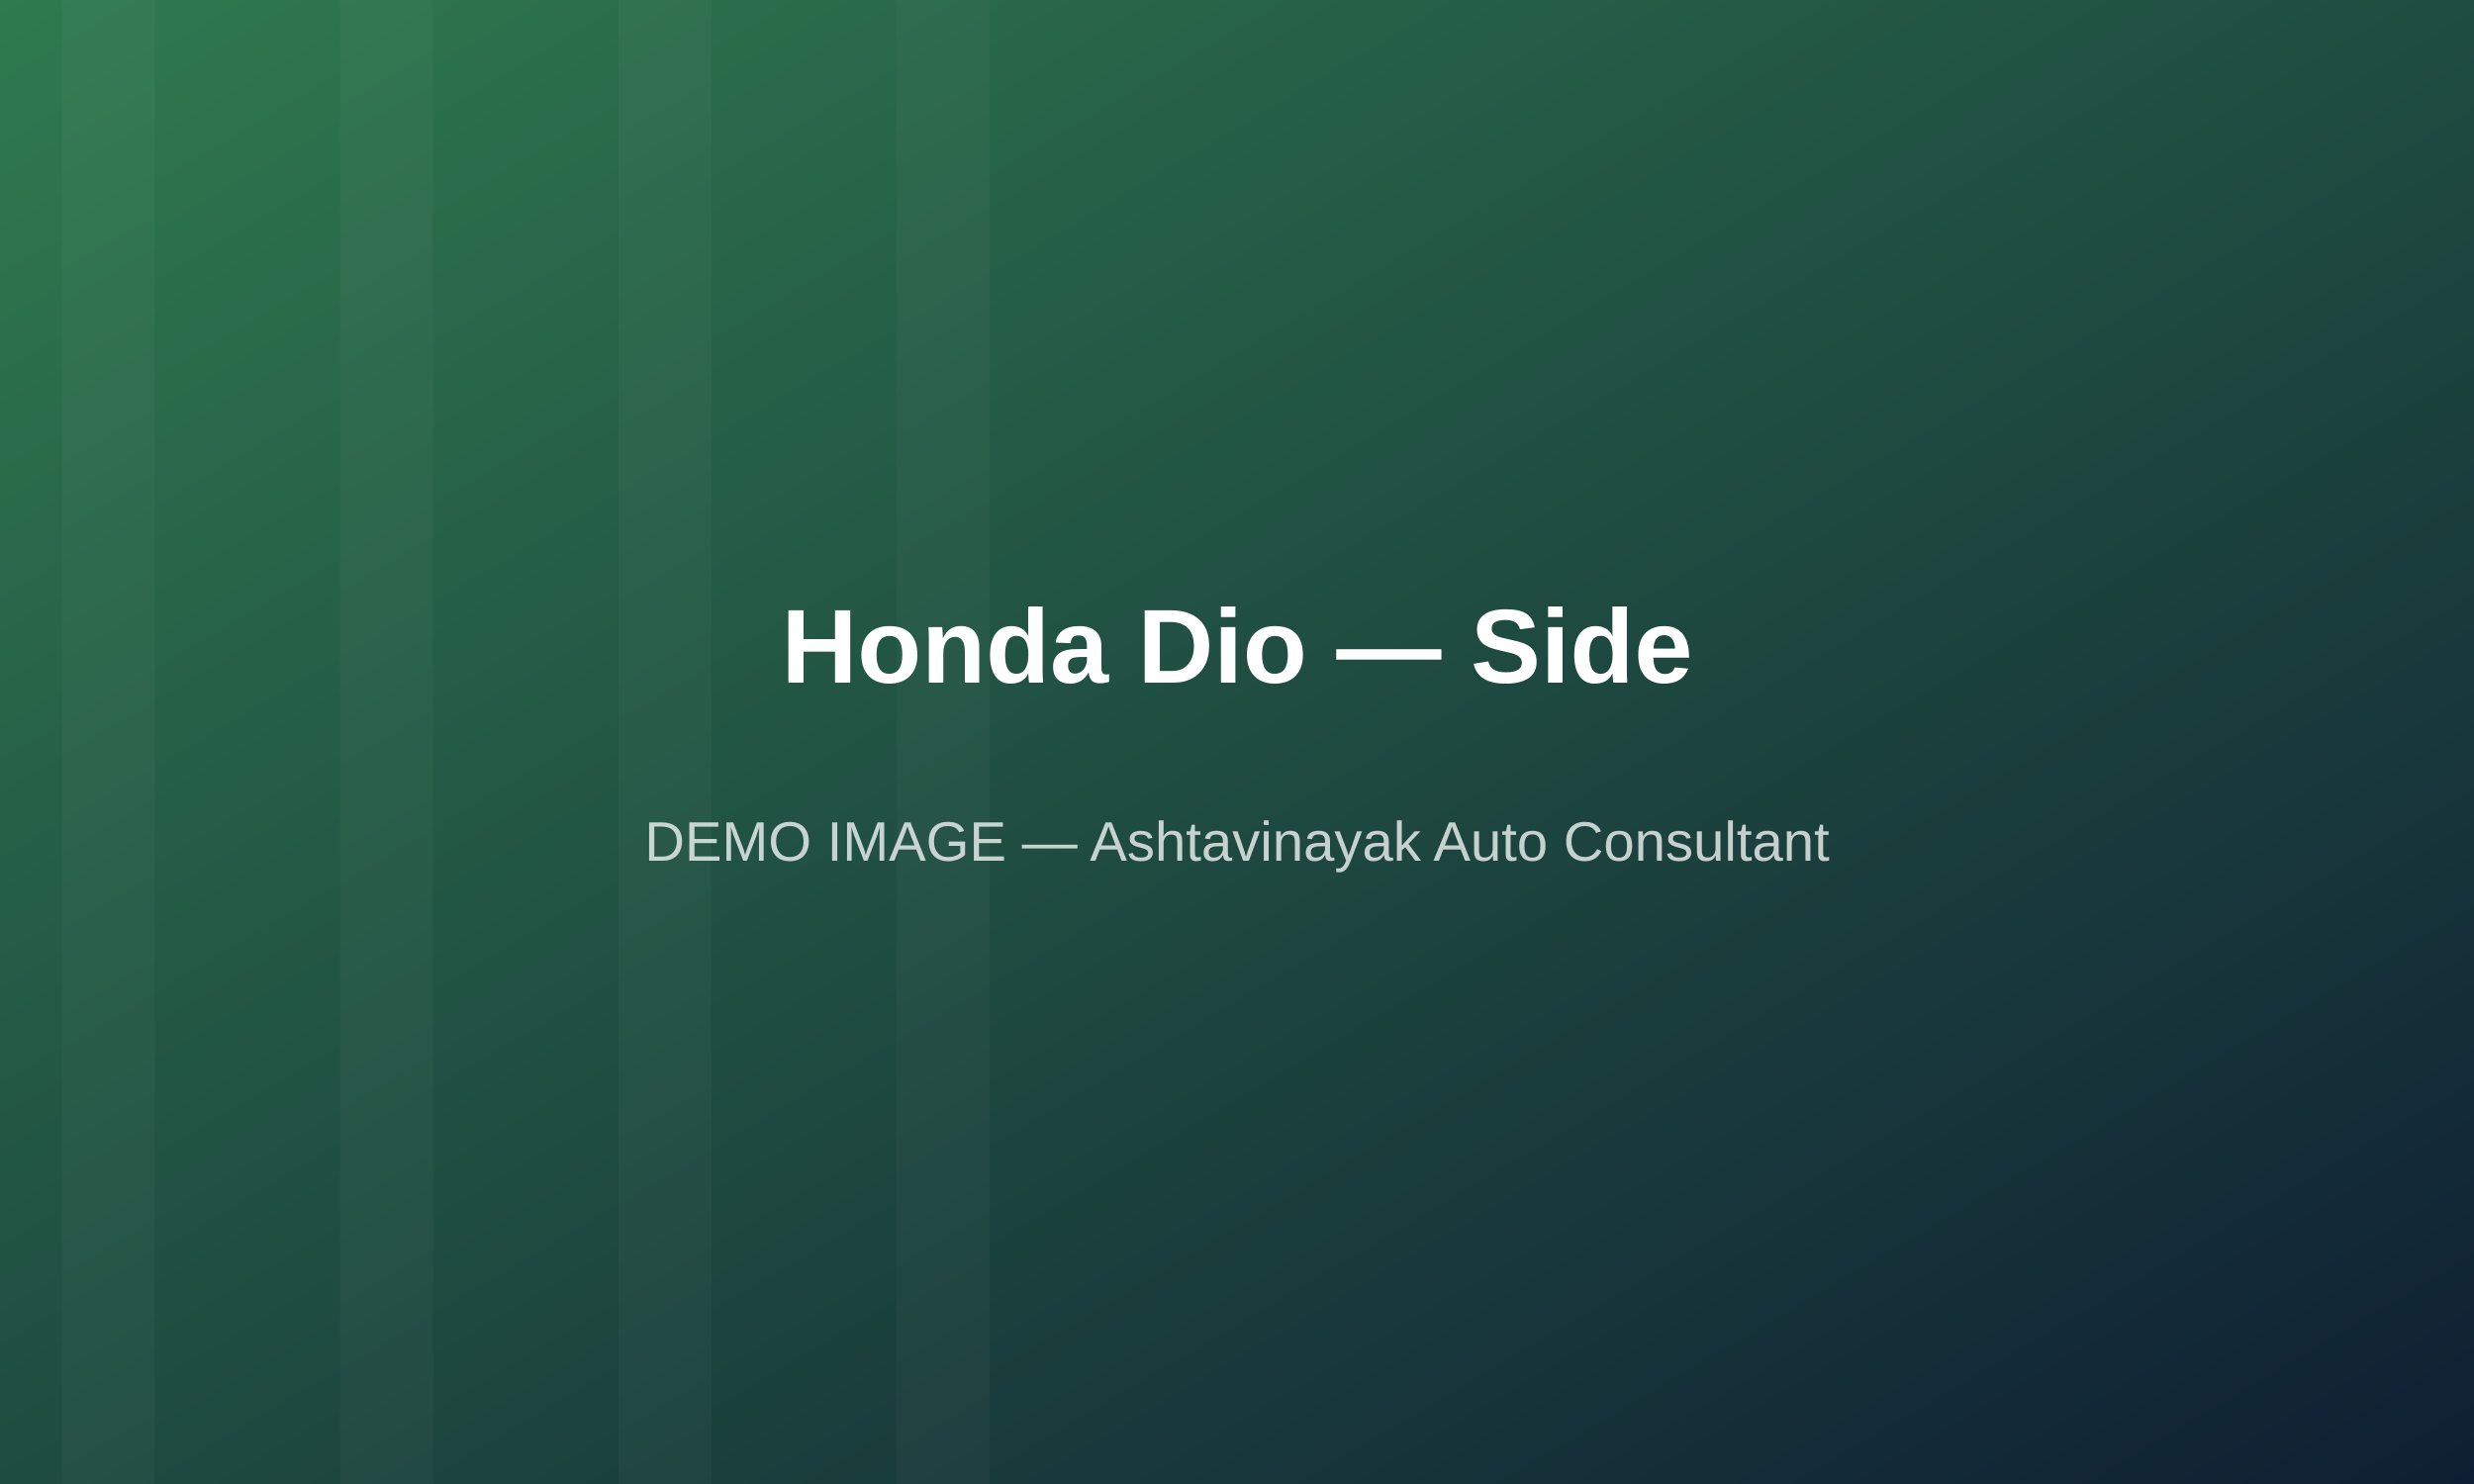
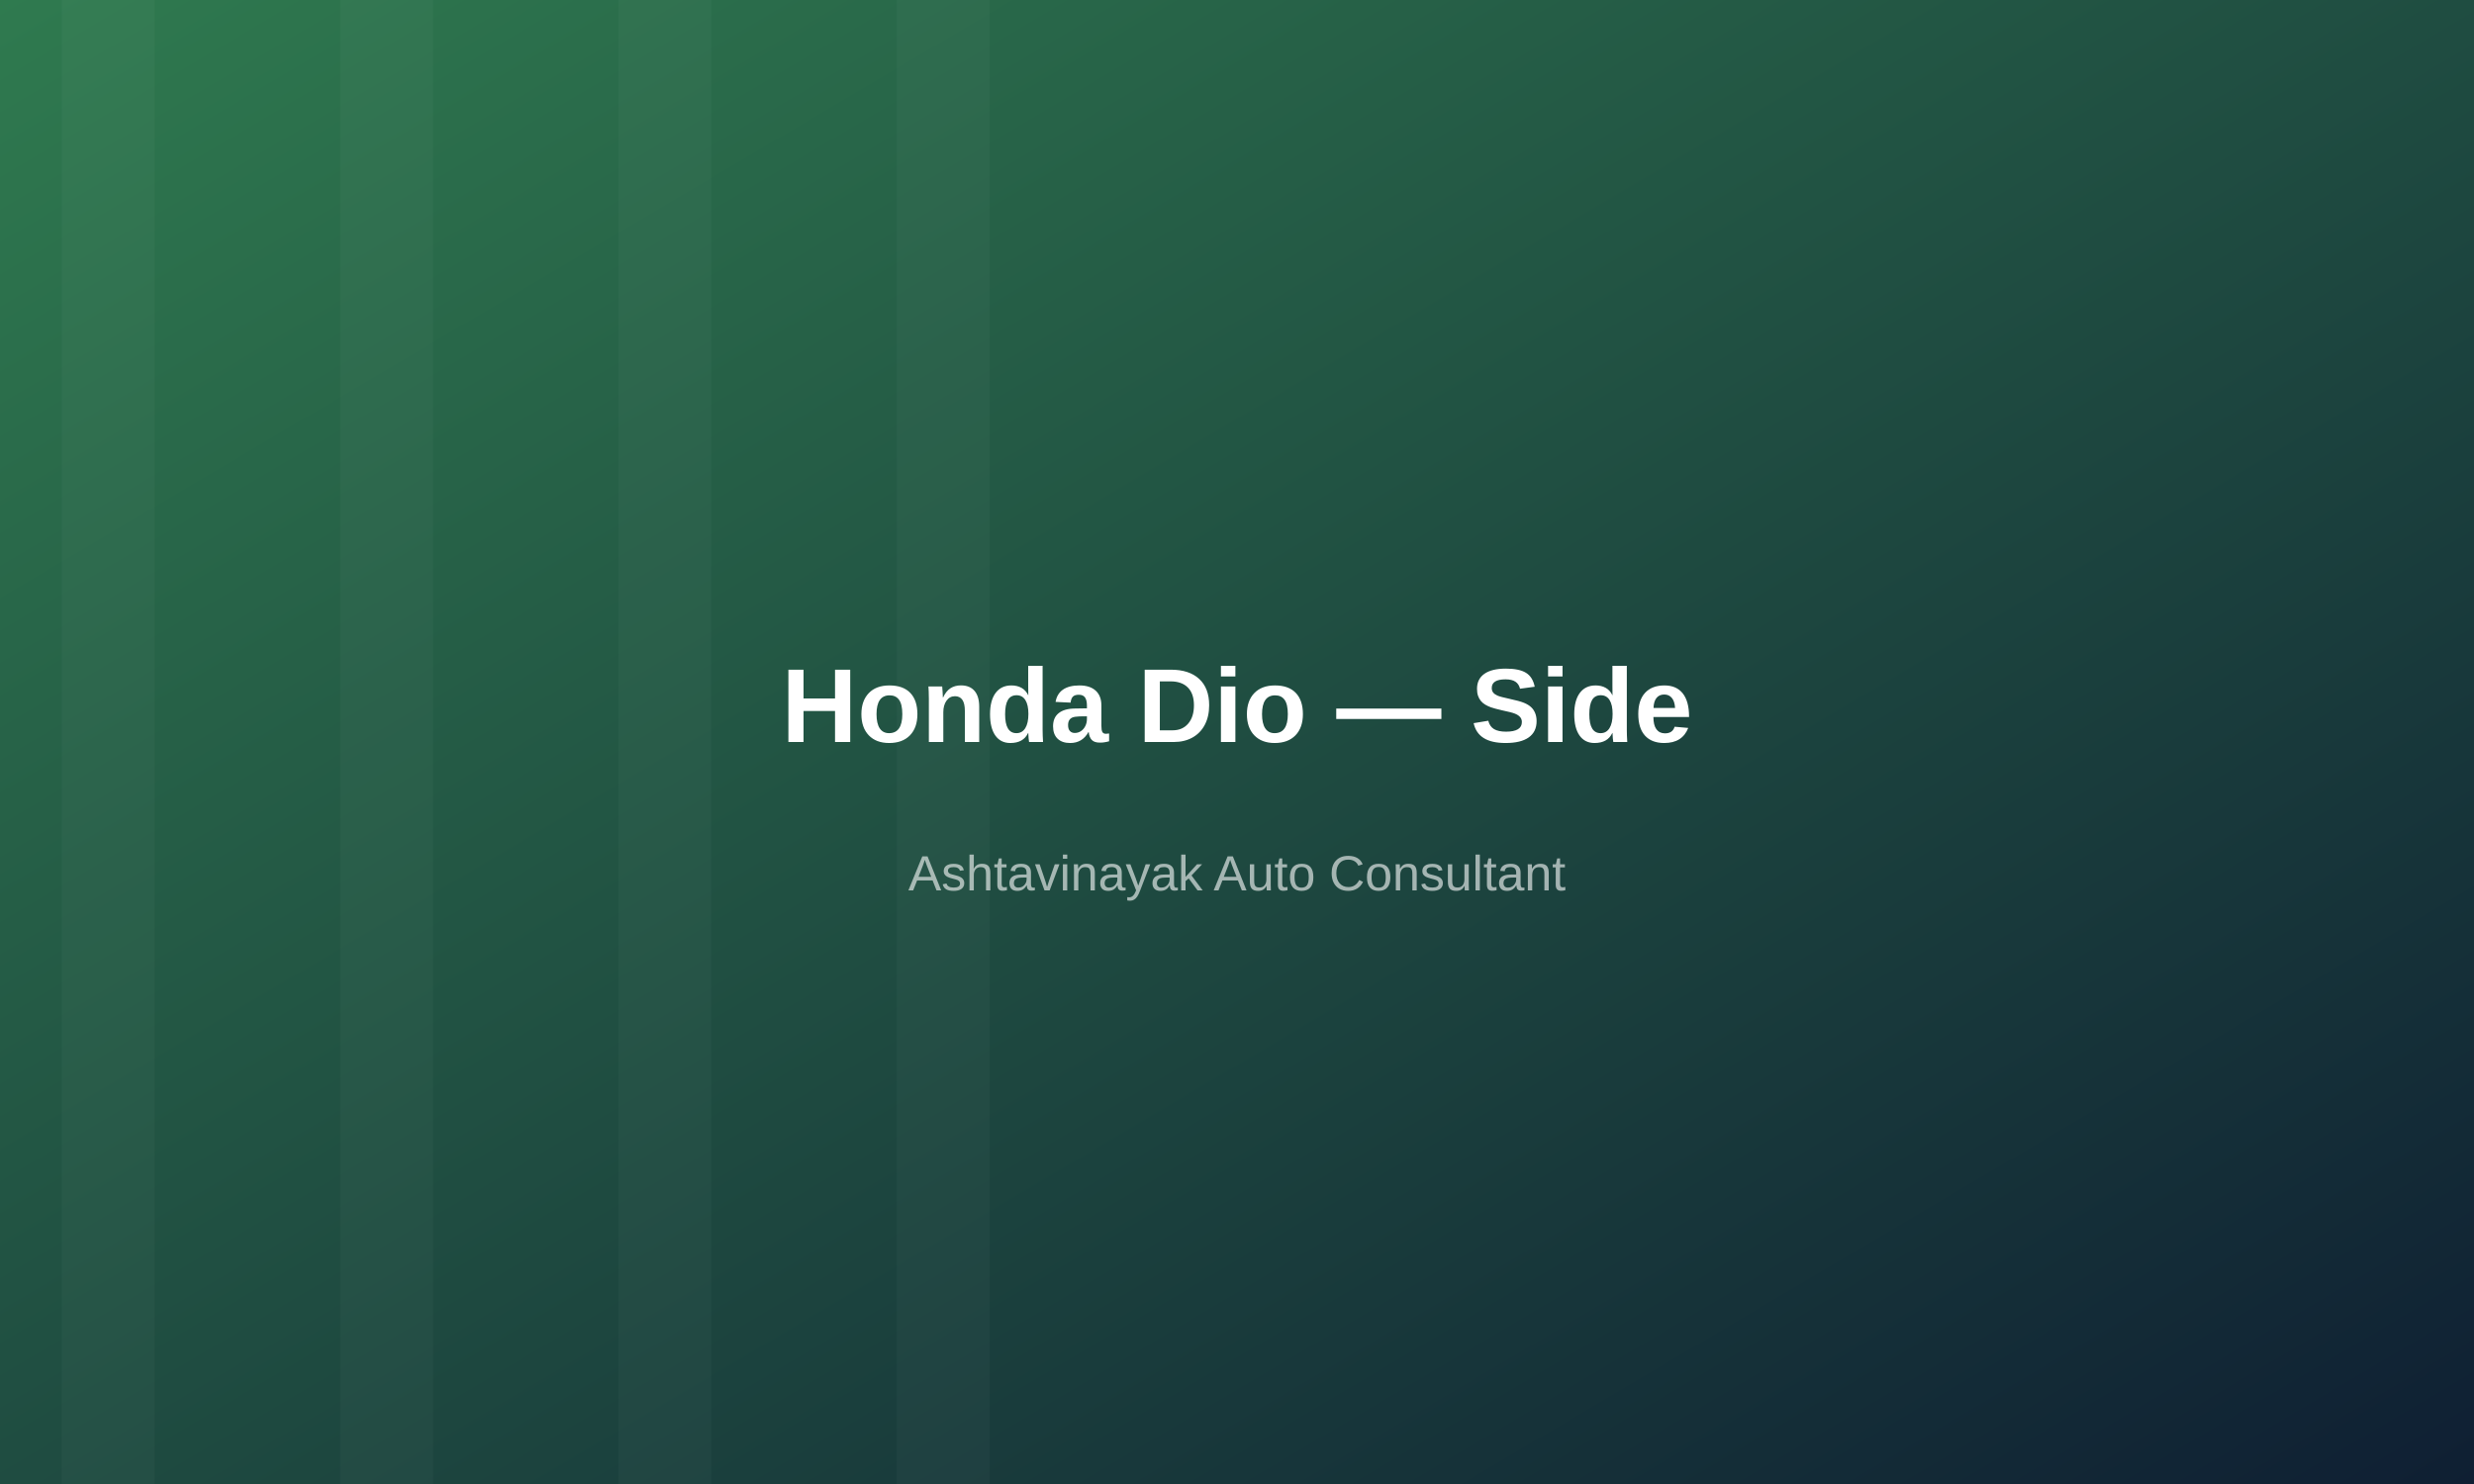
<svg xmlns="http://www.w3.org/2000/svg" width="800" height="480" viewBox="0 0 800 480">
  <defs>
    <linearGradient id="g20" x1="0" y1="0" x2="1" y2="1">
      <stop offset="0" stop-color="#2f7a4f" />
      <stop offset="1" stop-color="#0f1f33" />
    </linearGradient>
  </defs>
  <rect width="800" height="480" fill="url(#g20)" />
  <rect x="20" y="0" width="30" height="480" fill="white" opacity="0.03" />
  <rect x="110" y="0" width="30" height="480" fill="white" opacity="0.03" />
  <rect x="200" y="0" width="30" height="480" fill="white" opacity="0.03" />
  <rect x="290" y="0" width="30" height="480" fill="white" opacity="0.03" />
-   <text x="50%" y="46%" text-anchor="middle" font-family="Arial, sans-serif" font-size="34" font-weight="700" fill="white">Honda Dio — Side</text>
-   <text x="50%" y="58%" text-anchor="middle" font-family="Arial, sans-serif" font-size="18" fill="rgba(255,255,255,0.75)">DEMO IMAGE — Ashtavinayak Auto Consultant</text>
+   <text x="50%" y="50%" text-anchor="middle" font-family="Arial, sans-serif" font-size="34" font-weight="700" fill="white">Honda Dio — Side</text>
+   <text x="50%" y="60%" text-anchor="middle" font-family="Arial, sans-serif" font-size="16" fill="rgba(255,255,255,0.6)">Ashtavinayak Auto Consultant</text>
</svg>
